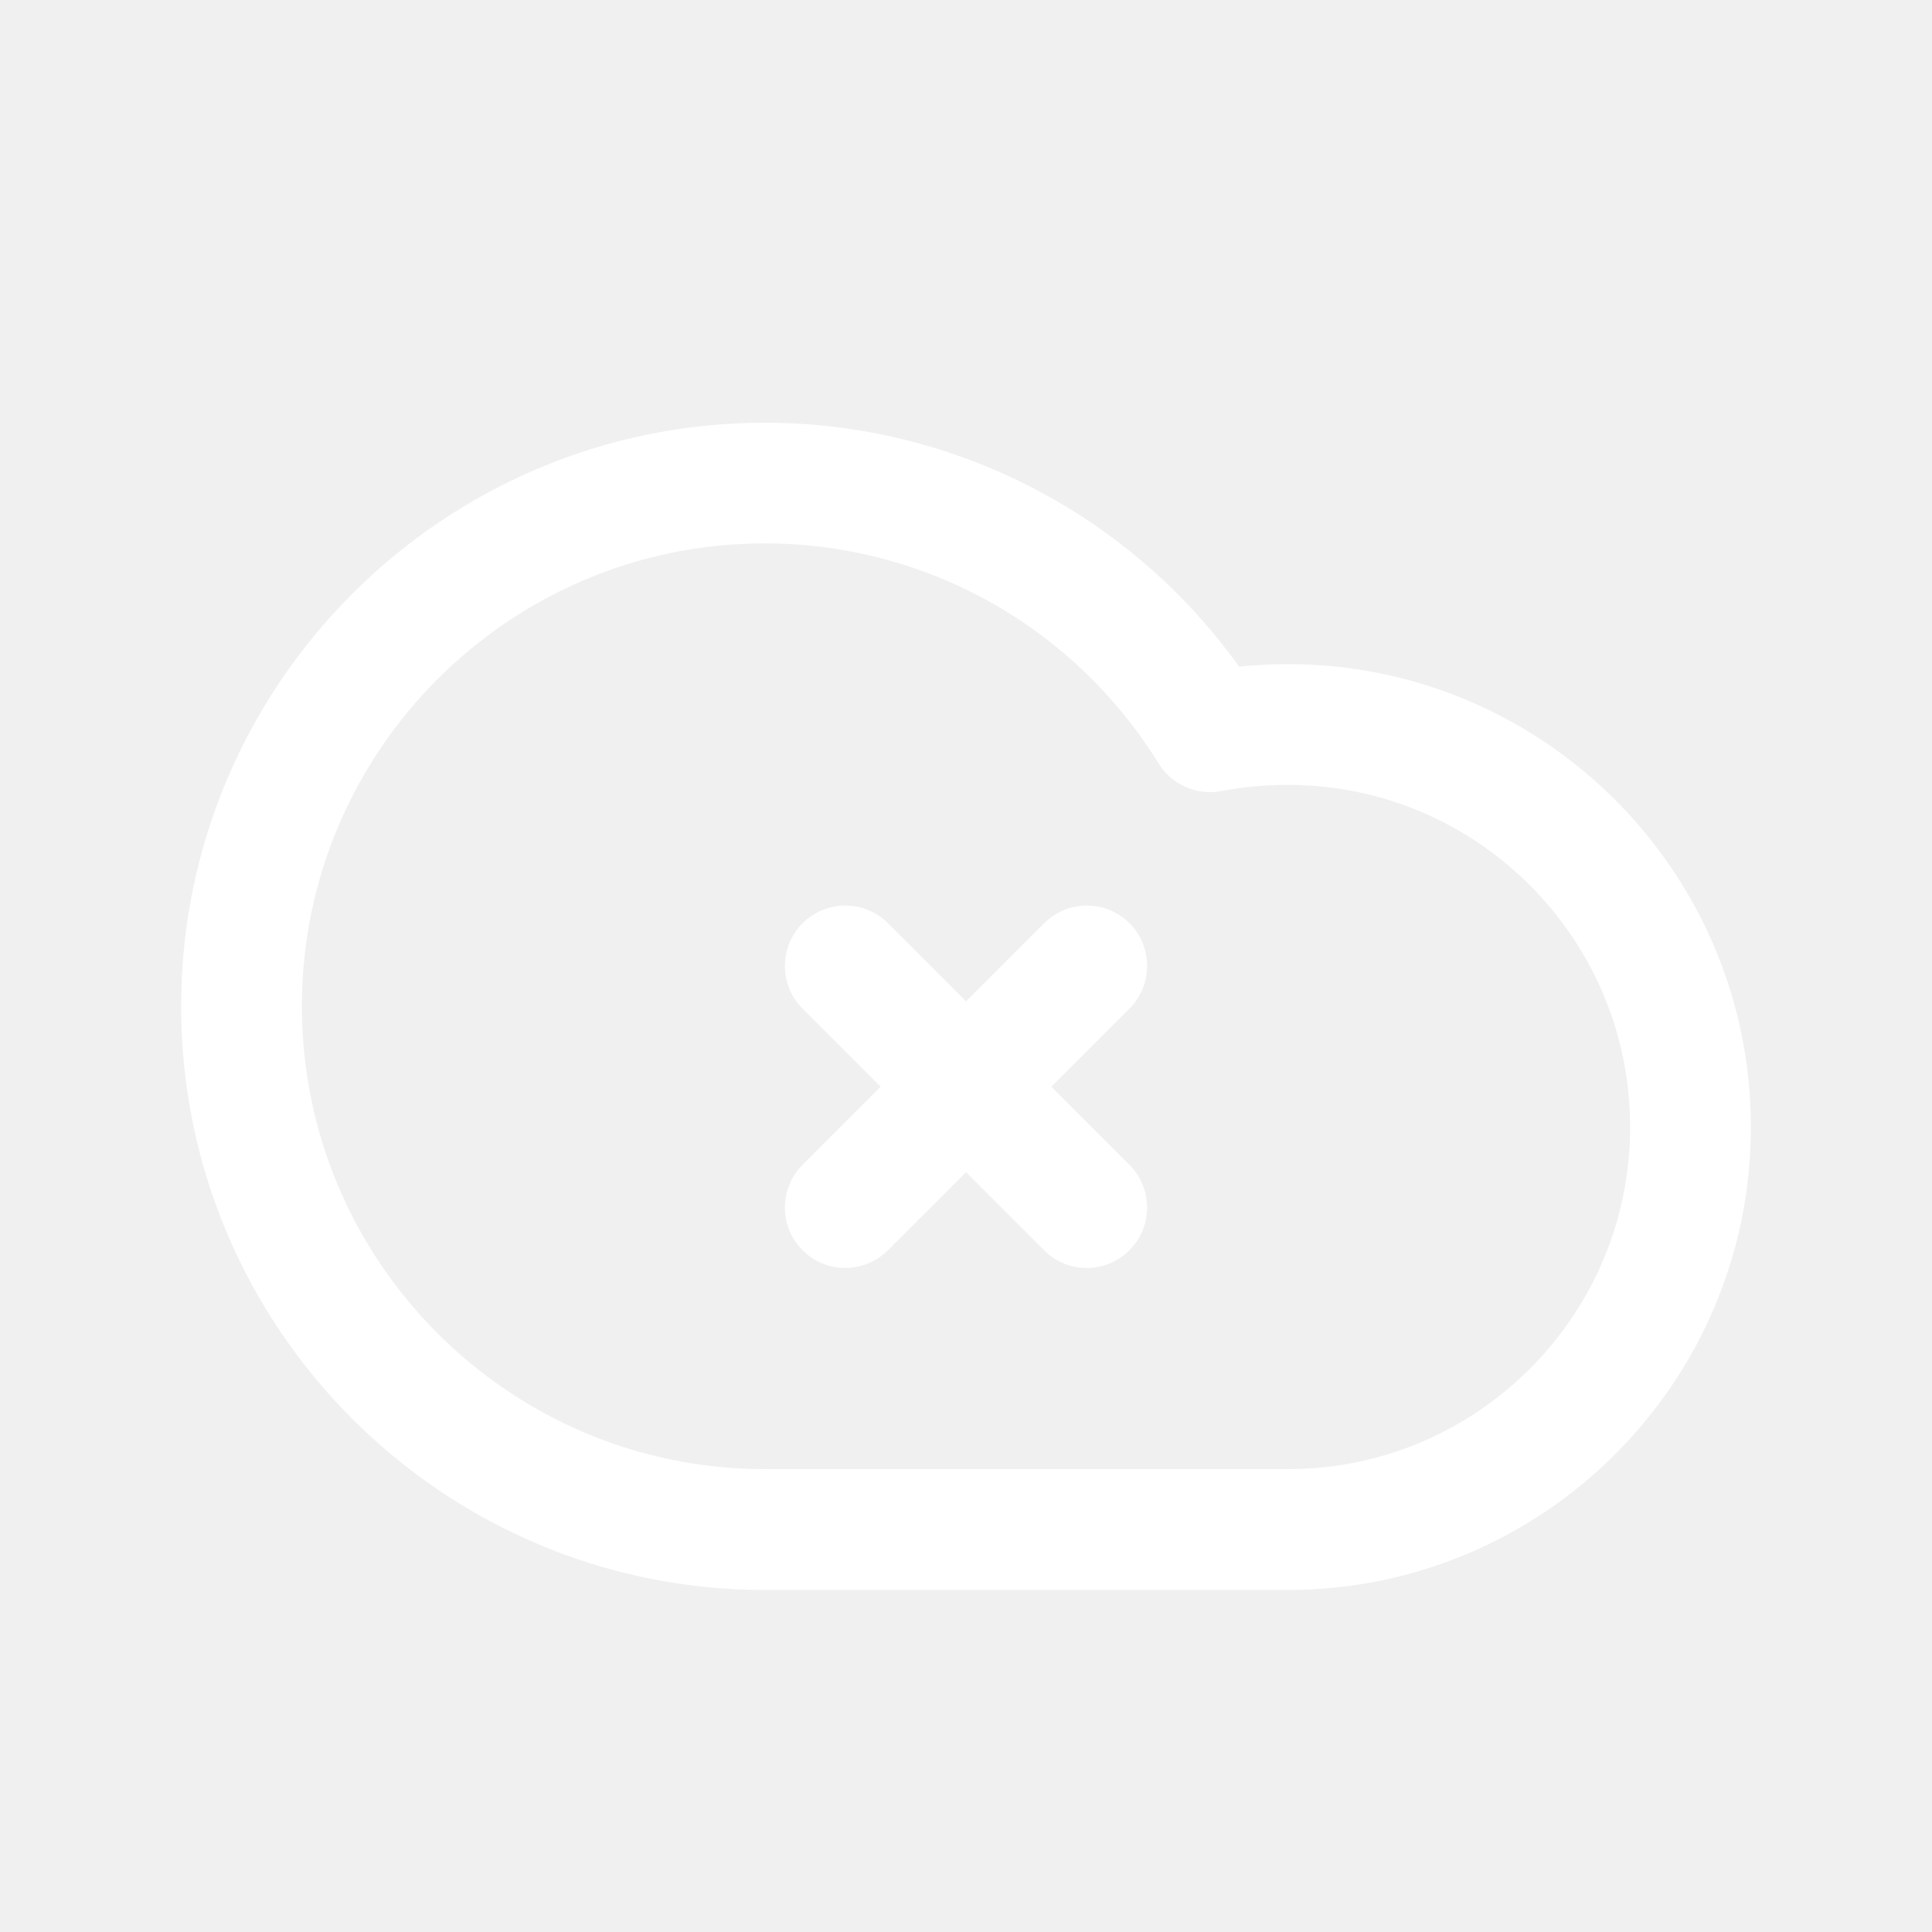
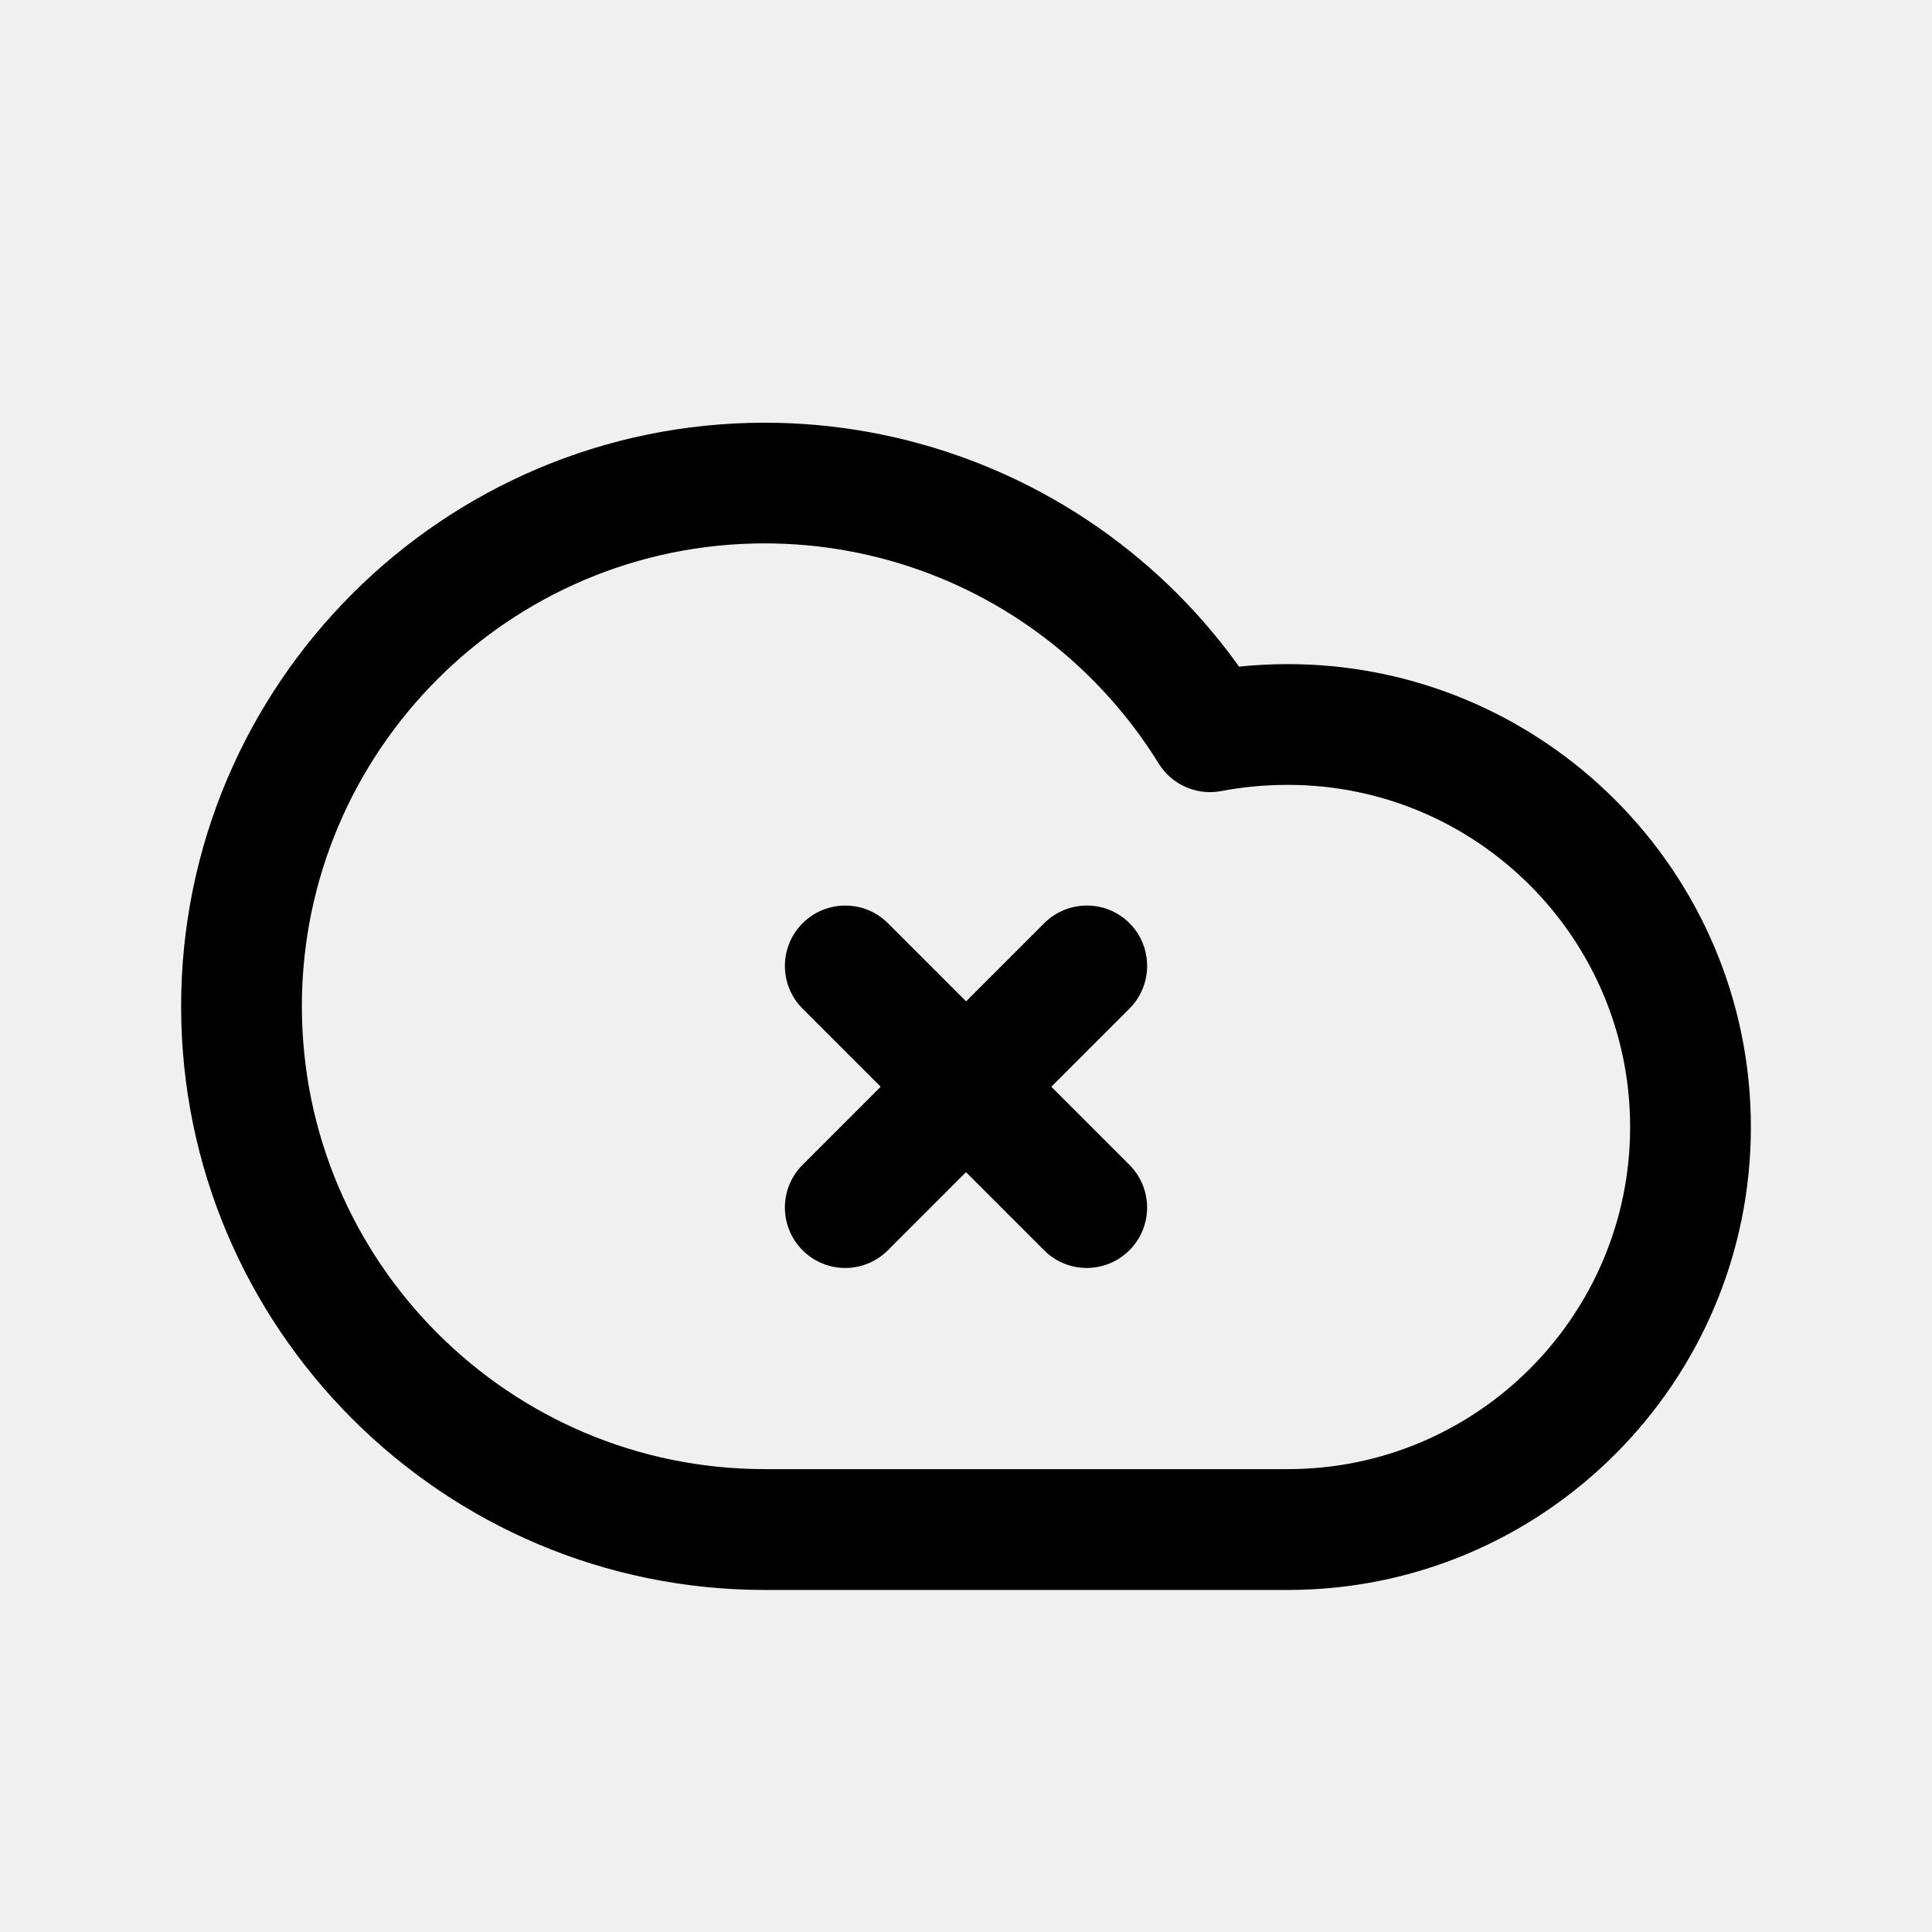
<svg xmlns="http://www.w3.org/2000/svg" width="24" height="24" viewBox="0 0 24 24" fill="none">
-   <path d="M16 8.25C15.794 8.25 15.593 8.26 15.392 8.281C15.072 7.834 14.703 7.424 14.288 7.059C12.964 5.893 11.264 5.251 9.5 5.251C5.502 5.251 2.25 8.503 2.25 12.501C2.25 16.499 5.502 19.751 9.5 19.751H16C19.171 19.751 21.75 17.172 21.75 14.001C21.75 10.83 19.171 8.25 16 8.25ZM16 18.25H9.5C6.329 18.25 3.75 15.671 3.75 12.5C3.75 9.329 6.329 6.75 9.5 6.75C10.898 6.75 12.247 7.259 13.296 8.184C13.724 8.562 14.093 8.999 14.393 9.484C14.555 9.748 14.867 9.885 15.169 9.827C15.445 9.775 15.717 9.75 16 9.75C18.344 9.75 20.25 11.656 20.25 14C20.25 16.344 18.344 18.25 16 18.25ZM14.03 12.53L13.06 13.5L14.03 14.47C14.323 14.763 14.323 15.238 14.03 15.531C13.884 15.677 13.692 15.751 13.5 15.751C13.308 15.751 13.116 15.678 12.97 15.531L12 14.561L11.03 15.531C10.884 15.677 10.692 15.751 10.5 15.751C10.308 15.751 10.116 15.678 9.97 15.531C9.677 15.238 9.677 14.763 9.97 14.47L10.94 13.5L9.97 12.53C9.677 12.237 9.677 11.762 9.97 11.469C10.263 11.176 10.738 11.176 11.031 11.469L12.001 12.439L12.971 11.469C13.264 11.176 13.739 11.176 14.032 11.469C14.323 11.762 14.323 12.238 14.03 12.53Z" fill="white" />
+   <path d="M16 8.25C15.794 8.25 15.593 8.26 15.392 8.281C15.072 7.834 14.703 7.424 14.288 7.059C12.964 5.893 11.264 5.251 9.5 5.251C5.502 5.251 2.25 8.503 2.25 12.501C2.25 16.499 5.502 19.751 9.5 19.751H16C19.171 19.751 21.75 17.172 21.75 14.001C21.75 10.83 19.171 8.25 16 8.25ZM16 18.25H9.5C6.329 18.25 3.75 15.671 3.75 12.5C3.75 9.329 6.329 6.75 9.5 6.75C10.898 6.75 12.247 7.259 13.296 8.184C13.724 8.562 14.093 8.999 14.393 9.484C14.555 9.748 14.867 9.885 15.169 9.827C15.445 9.775 15.717 9.75 16 9.75C18.344 9.75 20.25 11.656 20.25 14C20.25 16.344 18.344 18.25 16 18.25ZM14.03 12.53L13.06 13.5L14.03 14.47C14.323 14.763 14.323 15.238 14.03 15.531C13.884 15.677 13.692 15.751 13.5 15.751C13.308 15.751 13.116 15.678 12.97 15.531L12 14.561L11.03 15.531C10.884 15.677 10.692 15.751 10.5 15.751C10.308 15.751 10.116 15.678 9.97 15.531C9.677 15.238 9.677 14.763 9.97 14.47L10.94 13.5L9.97 12.53C9.677 12.237 9.677 11.762 9.97 11.469C10.263 11.176 10.738 11.176 11.031 11.469L12.001 12.439L12.971 11.469C13.264 11.176 13.739 11.176 14.032 11.469C14.323 11.762 14.323 12.238 14.03 12.53Z" fill="currentColor" />
</svg>
